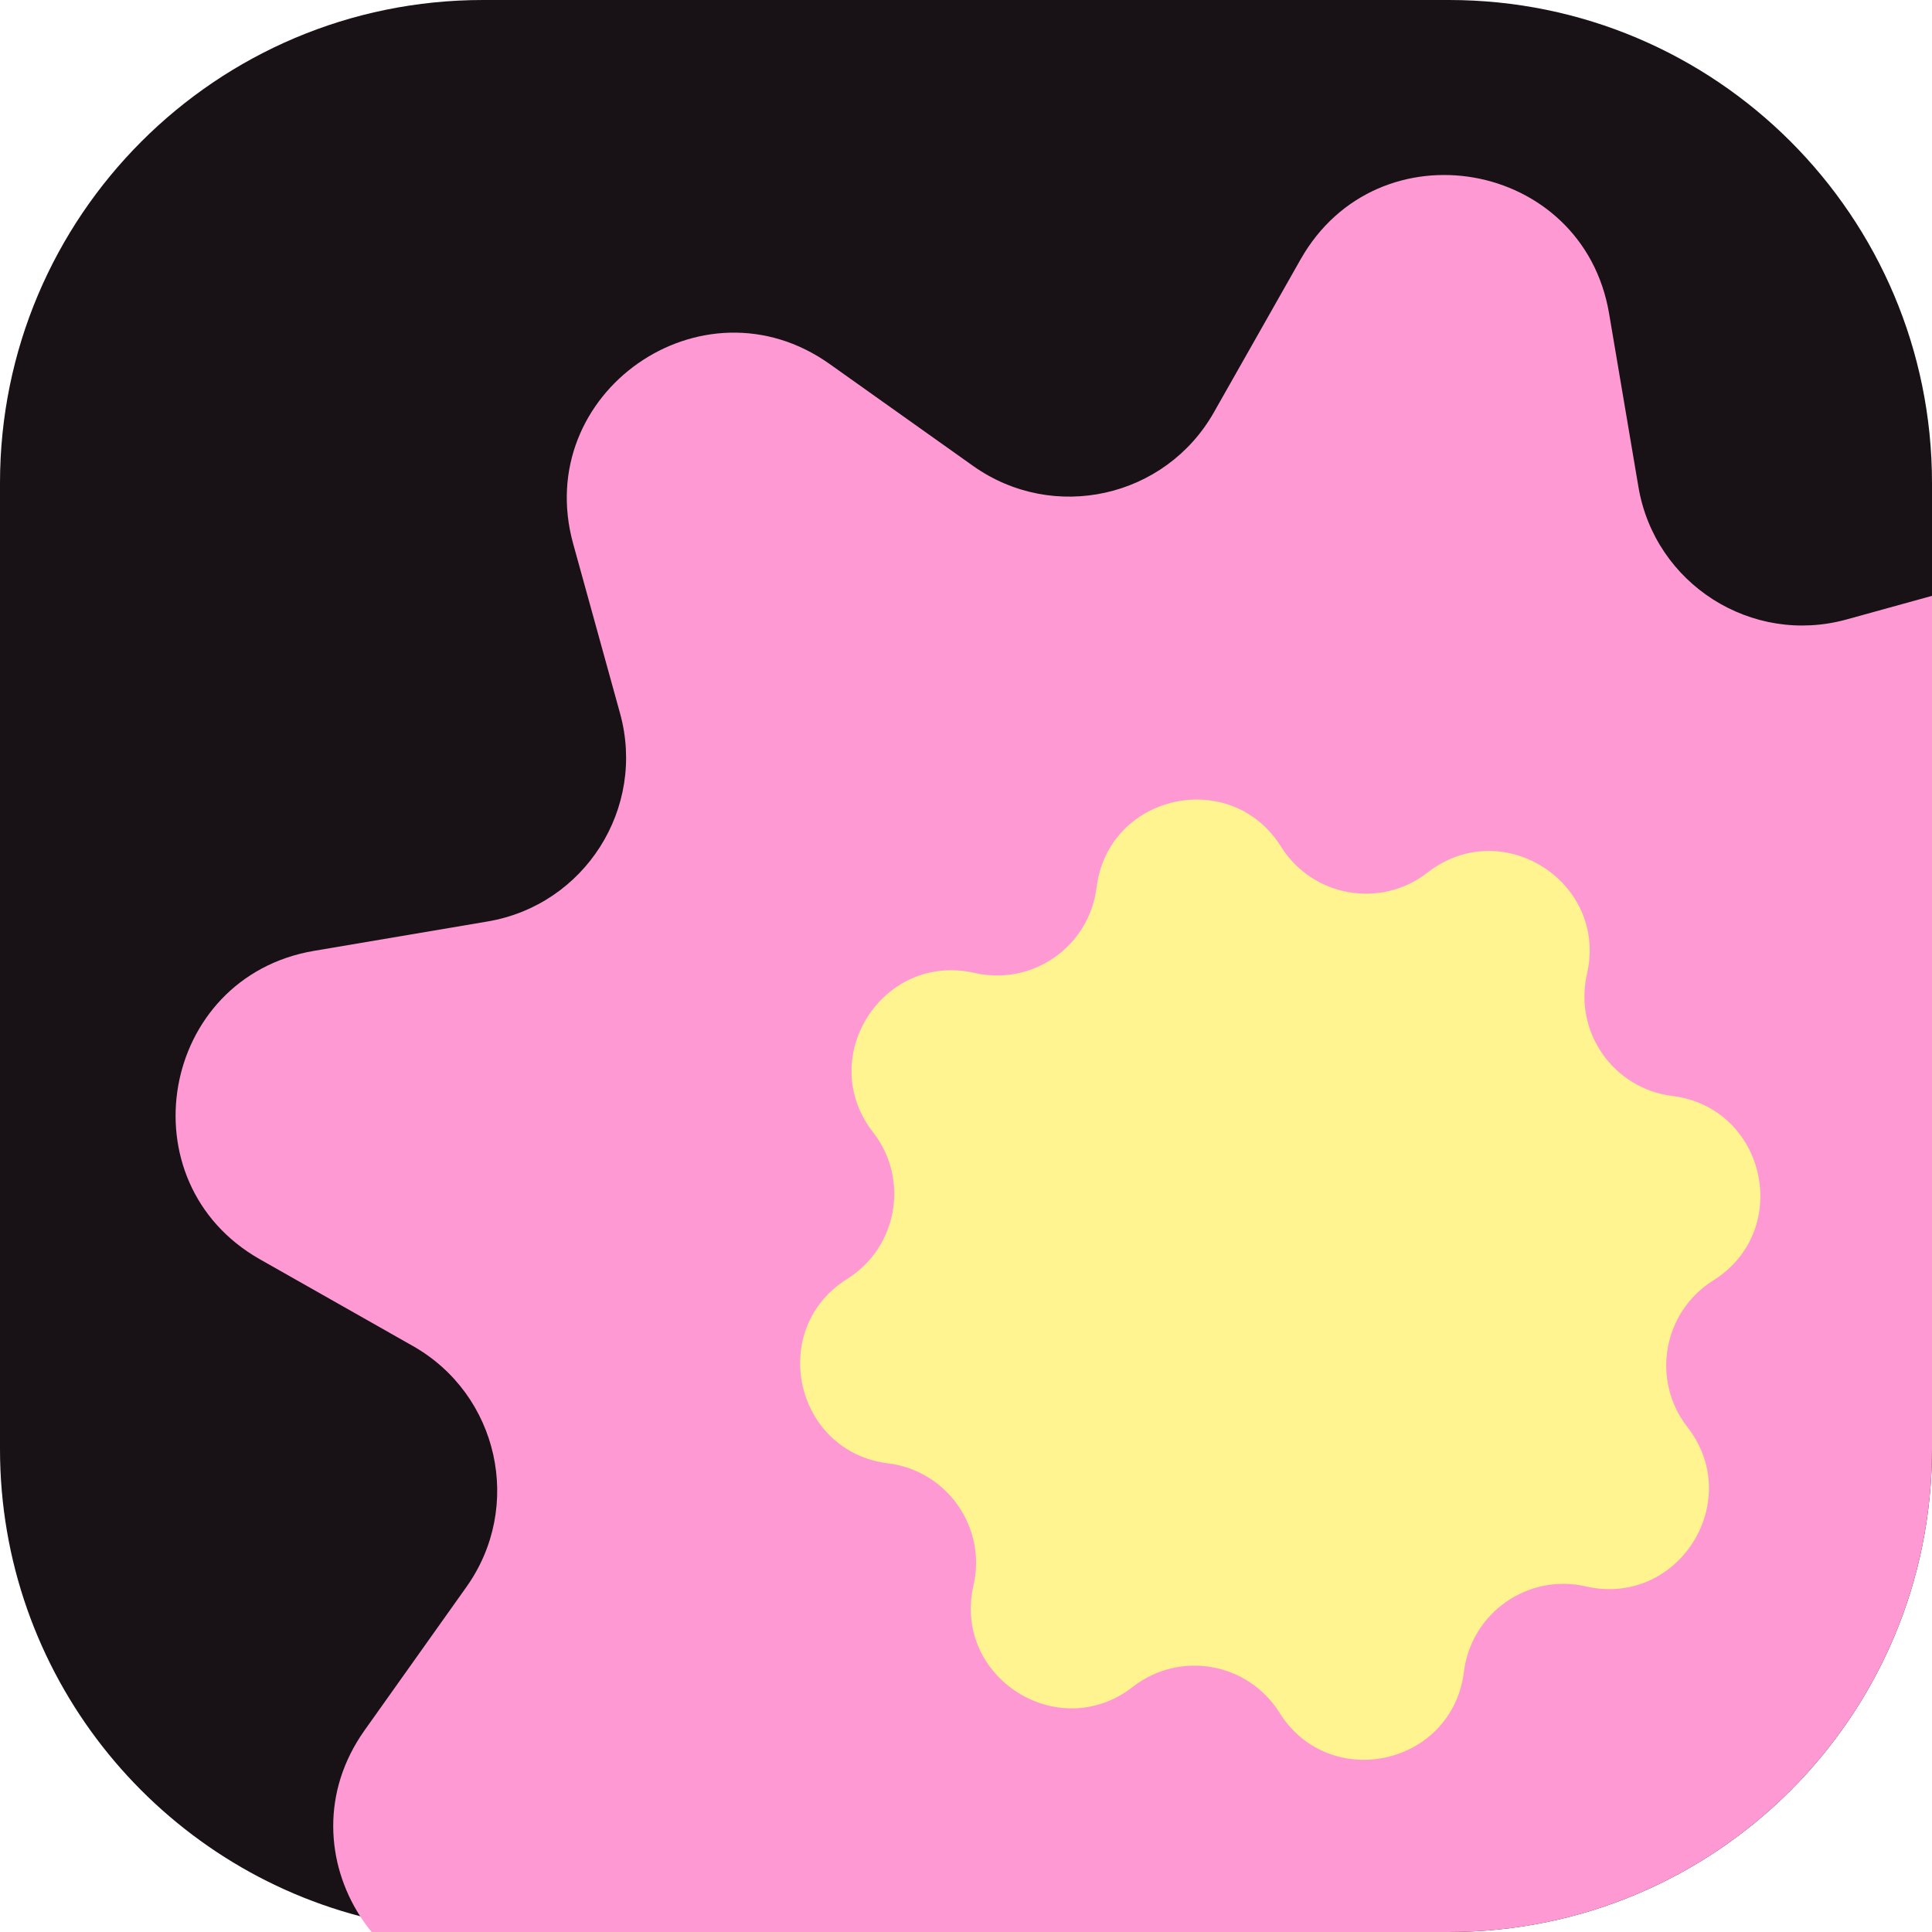
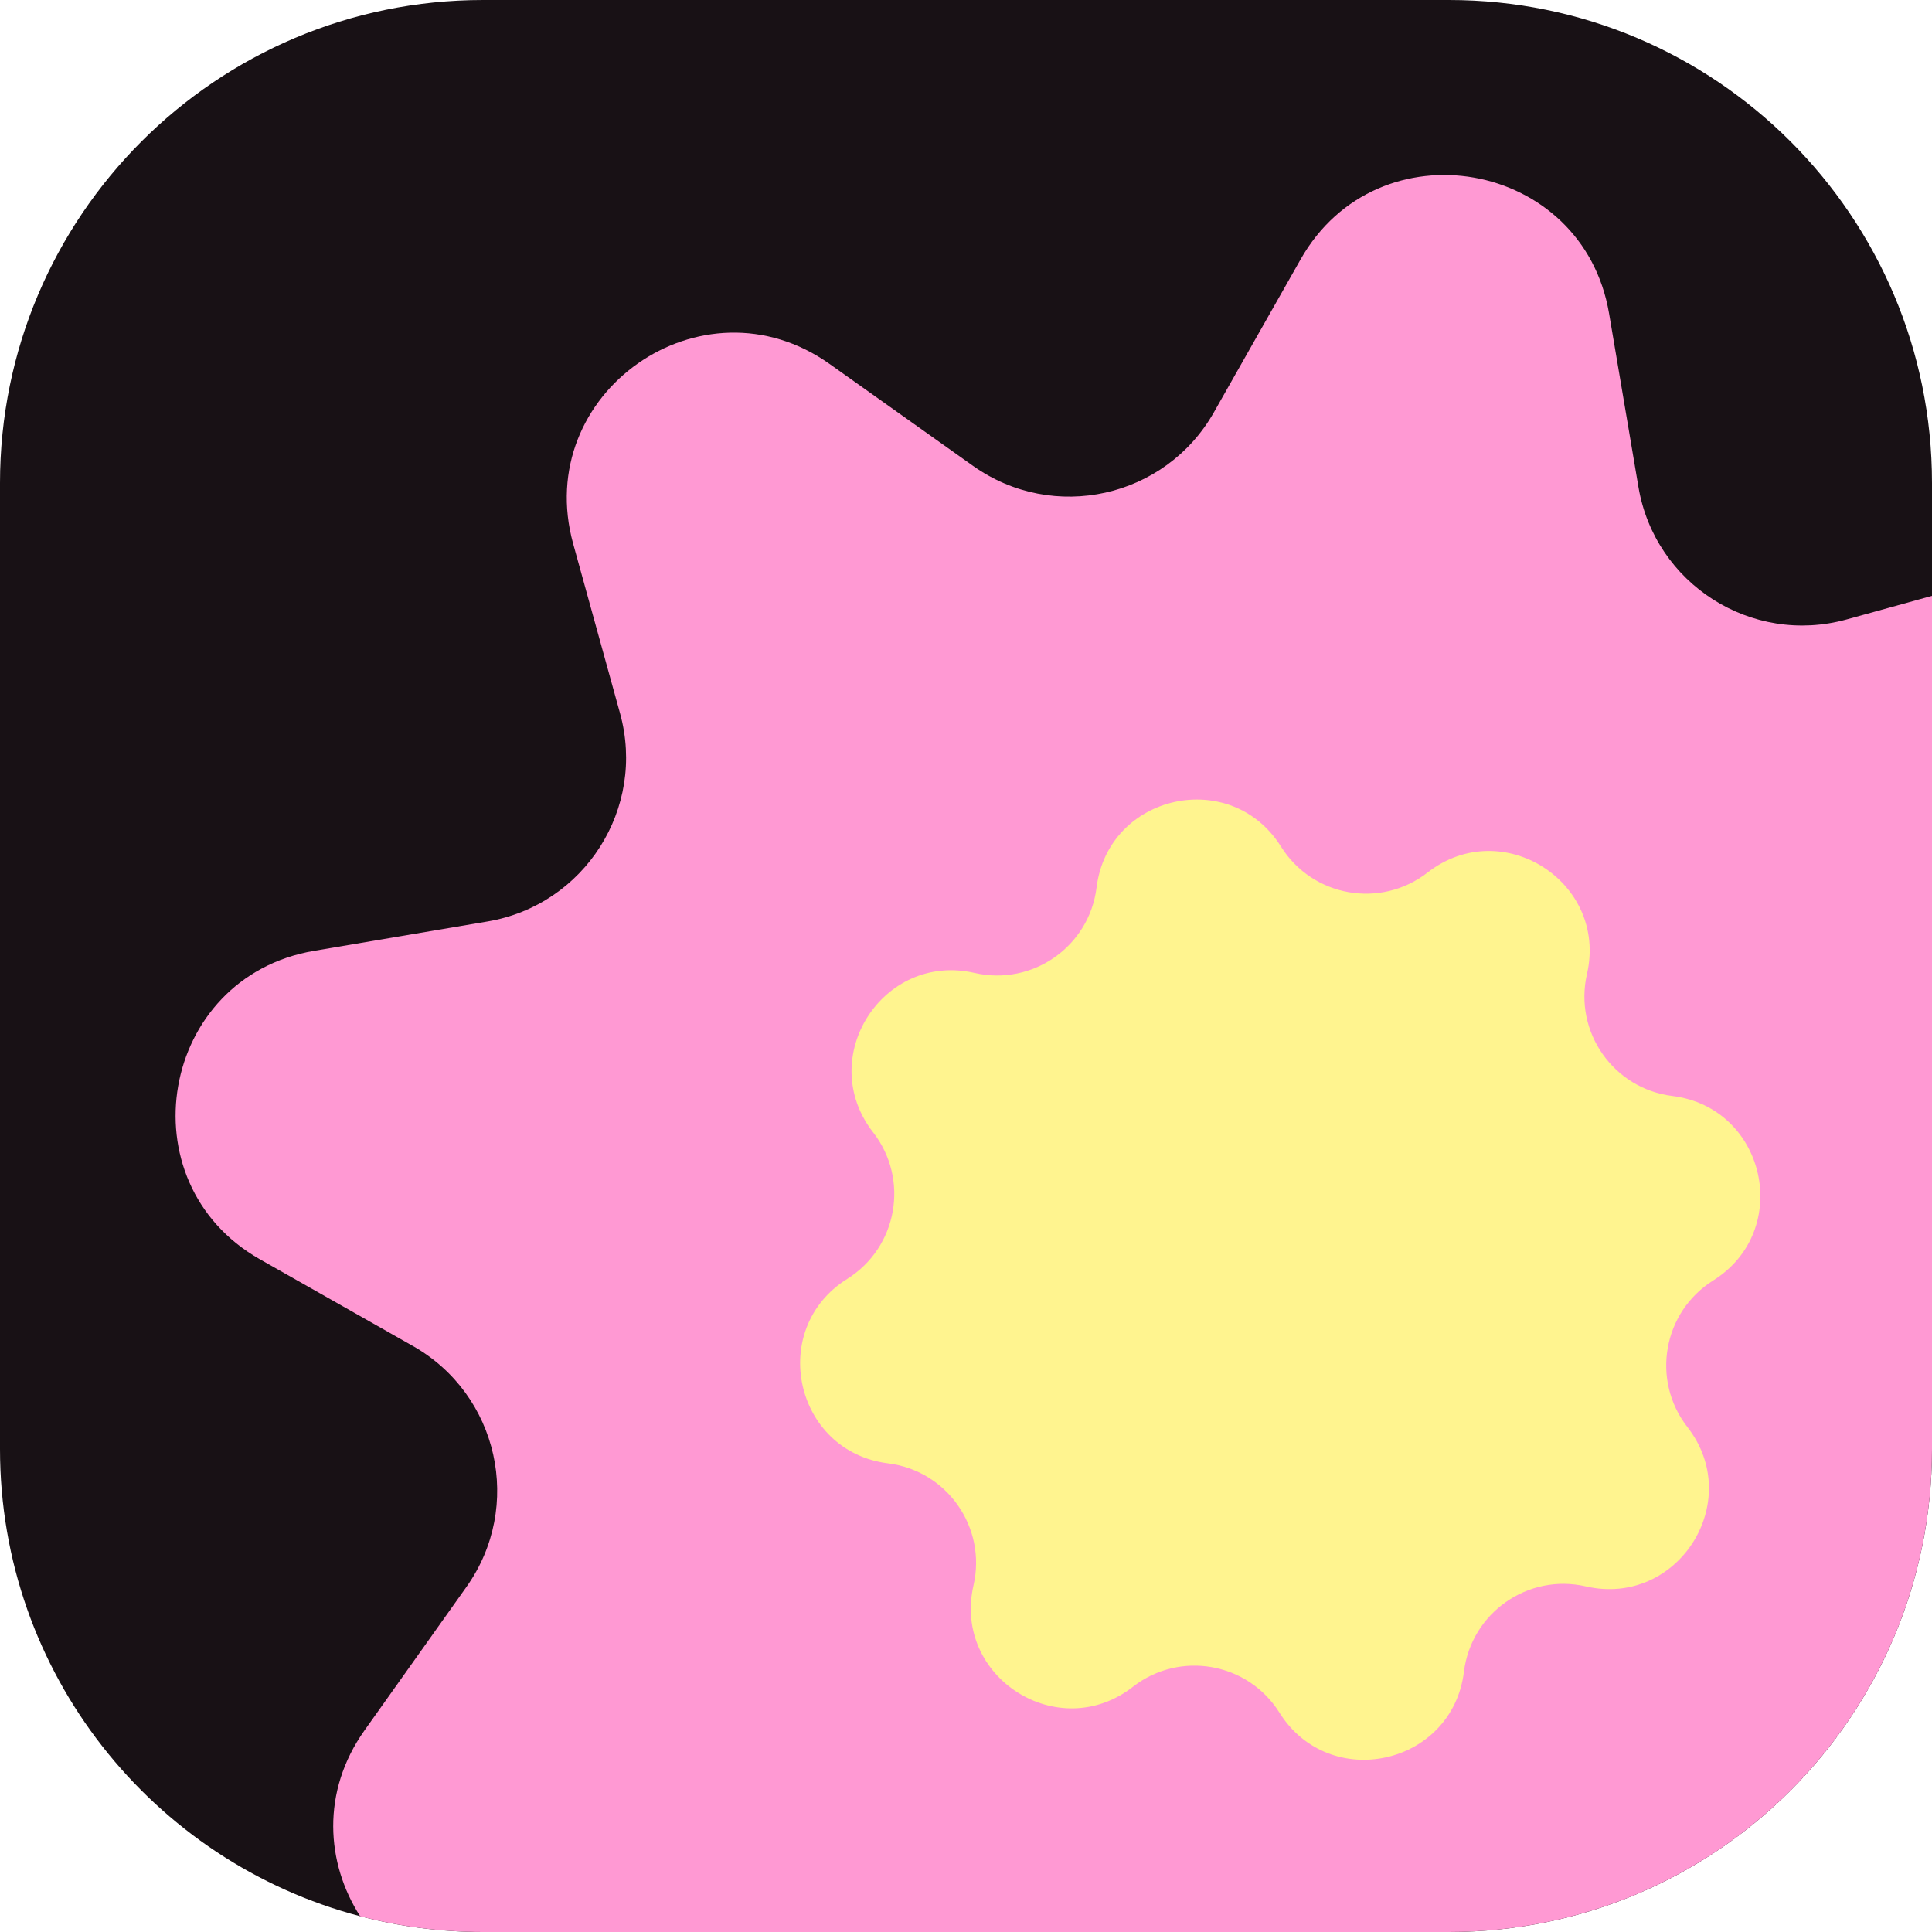
- <svg xmlns="http://www.w3.org/2000/svg" id="_Слой_4_копия_" data-name="Слой 4 (копия)" width="2000" height="2000" viewBox="0 0 2000 2000">
+ <svg xmlns="http://www.w3.org/2000/svg" id="MRKT" viewBox="0 0 2000 2000">
  <defs>
    <style>
      .cls-1 {
-         fill: #fff48f;
+         fill: #ff99d3;
      }

      .cls-2 {
        fill: #181115;
      }

      .cls-3 {
-         fill: #ff99d3;
+         fill: #fff48f;
      }
    </style>
  </defs>
-   <path class="cls-2" d="m2000,500v1000c0,276.14-223.86,500-500,500H500c-43.95,0-86.57-5.67-127.18-16.32C158.28,1927.42,0,1732.19,0,1500V500C0,223.86,223.86,0,500,0h1000c276.14,0,500,223.86,500,500Z" />
-   <path class="cls-3" d="m2000,616.82v883.18c0,276.14-223.86,500-500,500H384.67c-4.25-5.21-8.21-10.66-11.85-16.32-35.23-54.78-40.63-128.84,4.61-192.51l105.45-148.42c59.06-83.11,33.29-199.06-55.41-249.34l-158.39-89.78c-140.85-79.85-103.5-292.33,56.14-319.34l179.51-30.38c100.53-17.02,164.3-117.23,137.13-215.5l-48.51-175.48c-43.14-156.05,133.52-279.89,265.5-186.11l148.42,105.45c83.11,59.06,199.06,33.29,249.34-55.41l89.78-158.39c79.85-140.85,292.33-103.5,319.34,56.14l30.38,179.51c17.02,100.53,117.23,164.3,215.5,137.13l88.39-24.43Z" />
-   <path class="cls-1" d="m1135.15,918.8h0c12.03-96.93,139.1-125.1,190.96-42.34h0c32.66,52.12,103.23,64.56,151.75,26.76h0c77.05-60.03,186.81,9.9,164.97,105.1h0c-13.76,59.95,27.34,118.65,88.38,126.23h0c96.93,12.03,125.1,139.1,42.34,190.97h0c-52.12,32.66-64.56,103.23-26.76,151.75h0c60.03,77.05-9.9,186.81-105.1,164.97h0c-59.95-13.76-118.65,27.34-126.23,88.38h0c-12.03,96.93-139.1,125.1-190.96,42.34h0c-32.66-52.12-103.23-64.56-151.75-26.76h0c-77.05,60.03-186.81-9.9-164.97-105.1h0c13.76-59.95-27.34-118.65-88.38-126.23h0c-96.93-12.03-125.1-139.1-42.34-190.97h0c52.12-32.66,64.56-103.23,26.76-151.75h0c-60.03-77.05,9.9-186.81,105.1-164.97h0c59.95,13.76,118.65-27.34,126.23-88.38Z" />
+   <path id="_Фон" data-name="Фон" class="cls-2" d="M2000,500v1000c0,276.14-223.86,500-500,500H500c-43.95,0-86.57-5.67-127.18-16.32C158.28,1927.42,0,1732.19,0,1500V500C0,223.86,223.86,0,500,0h1000c276.14,0,500,223.86,500,500Z" />
+   <path id="_Цветок" data-name="Цветок" class="cls-1" d="M1696.11,504.12l-30.38-179.51c-27.01-159.64-239.49-196.99-319.34-56.14l-89.78,158.39c-50.28,88.7-166.23,114.47-249.34,55.41l-148.42-105.45c-131.98-93.78-308.64,30.06-265.5,186.11l48.51,175.48c27.17,98.27-36.6,198.48-137.13,215.5l-179.51,30.38c-159.64,27.01-196.99,239.49-56.14,319.34l158.39,89.78c88.7,50.28,114.47,166.23,55.41,249.34l-105.45,148.42c-45.24,63.67-39.84,137.73-4.61,192.51,40.61,10.65,83.23,16.32,127.18,16.32h1000c276.14,0,500-223.86,500-500v-883.18l-88.39,24.43c-98.27,27.17-198.48-36.6-215.5-137.13Z" />
+   <path id="_Центр" data-name="Центр" class="cls-3" d="M1135.15,918.8h0c12.03-96.93,139.1-125.1,190.96-42.34h0c32.66,52.12,103.23,64.56,151.75,26.76h0c77.05-60.03,186.81,9.9,164.97,105.1h0c-13.76,59.95,27.34,118.65,88.38,126.23h0c96.93,12.03,125.1,139.1,42.34,190.97h0c-52.12,32.66-64.56,103.23-26.76,151.75h0c60.03,77.05-9.9,186.81-105.1,164.97h0c-59.95-13.76-118.65,27.34-126.23,88.38h0c-12.03,96.93-139.1,125.1-190.96,42.34h0c-32.66-52.12-103.23-64.56-151.75-26.76h0c-77.05,60.03-186.81-9.9-164.97-105.1h0c13.76-59.95-27.34-118.65-88.38-126.23h0c-96.93-12.03-125.1-139.1-42.34-190.97h0c52.12-32.66,64.56-103.23,26.76-151.75h0c-60.03-77.05,9.9-186.81,105.1-164.97h0c59.95,13.76,118.65-27.34,126.23-88.38h0Z" />
</svg>
